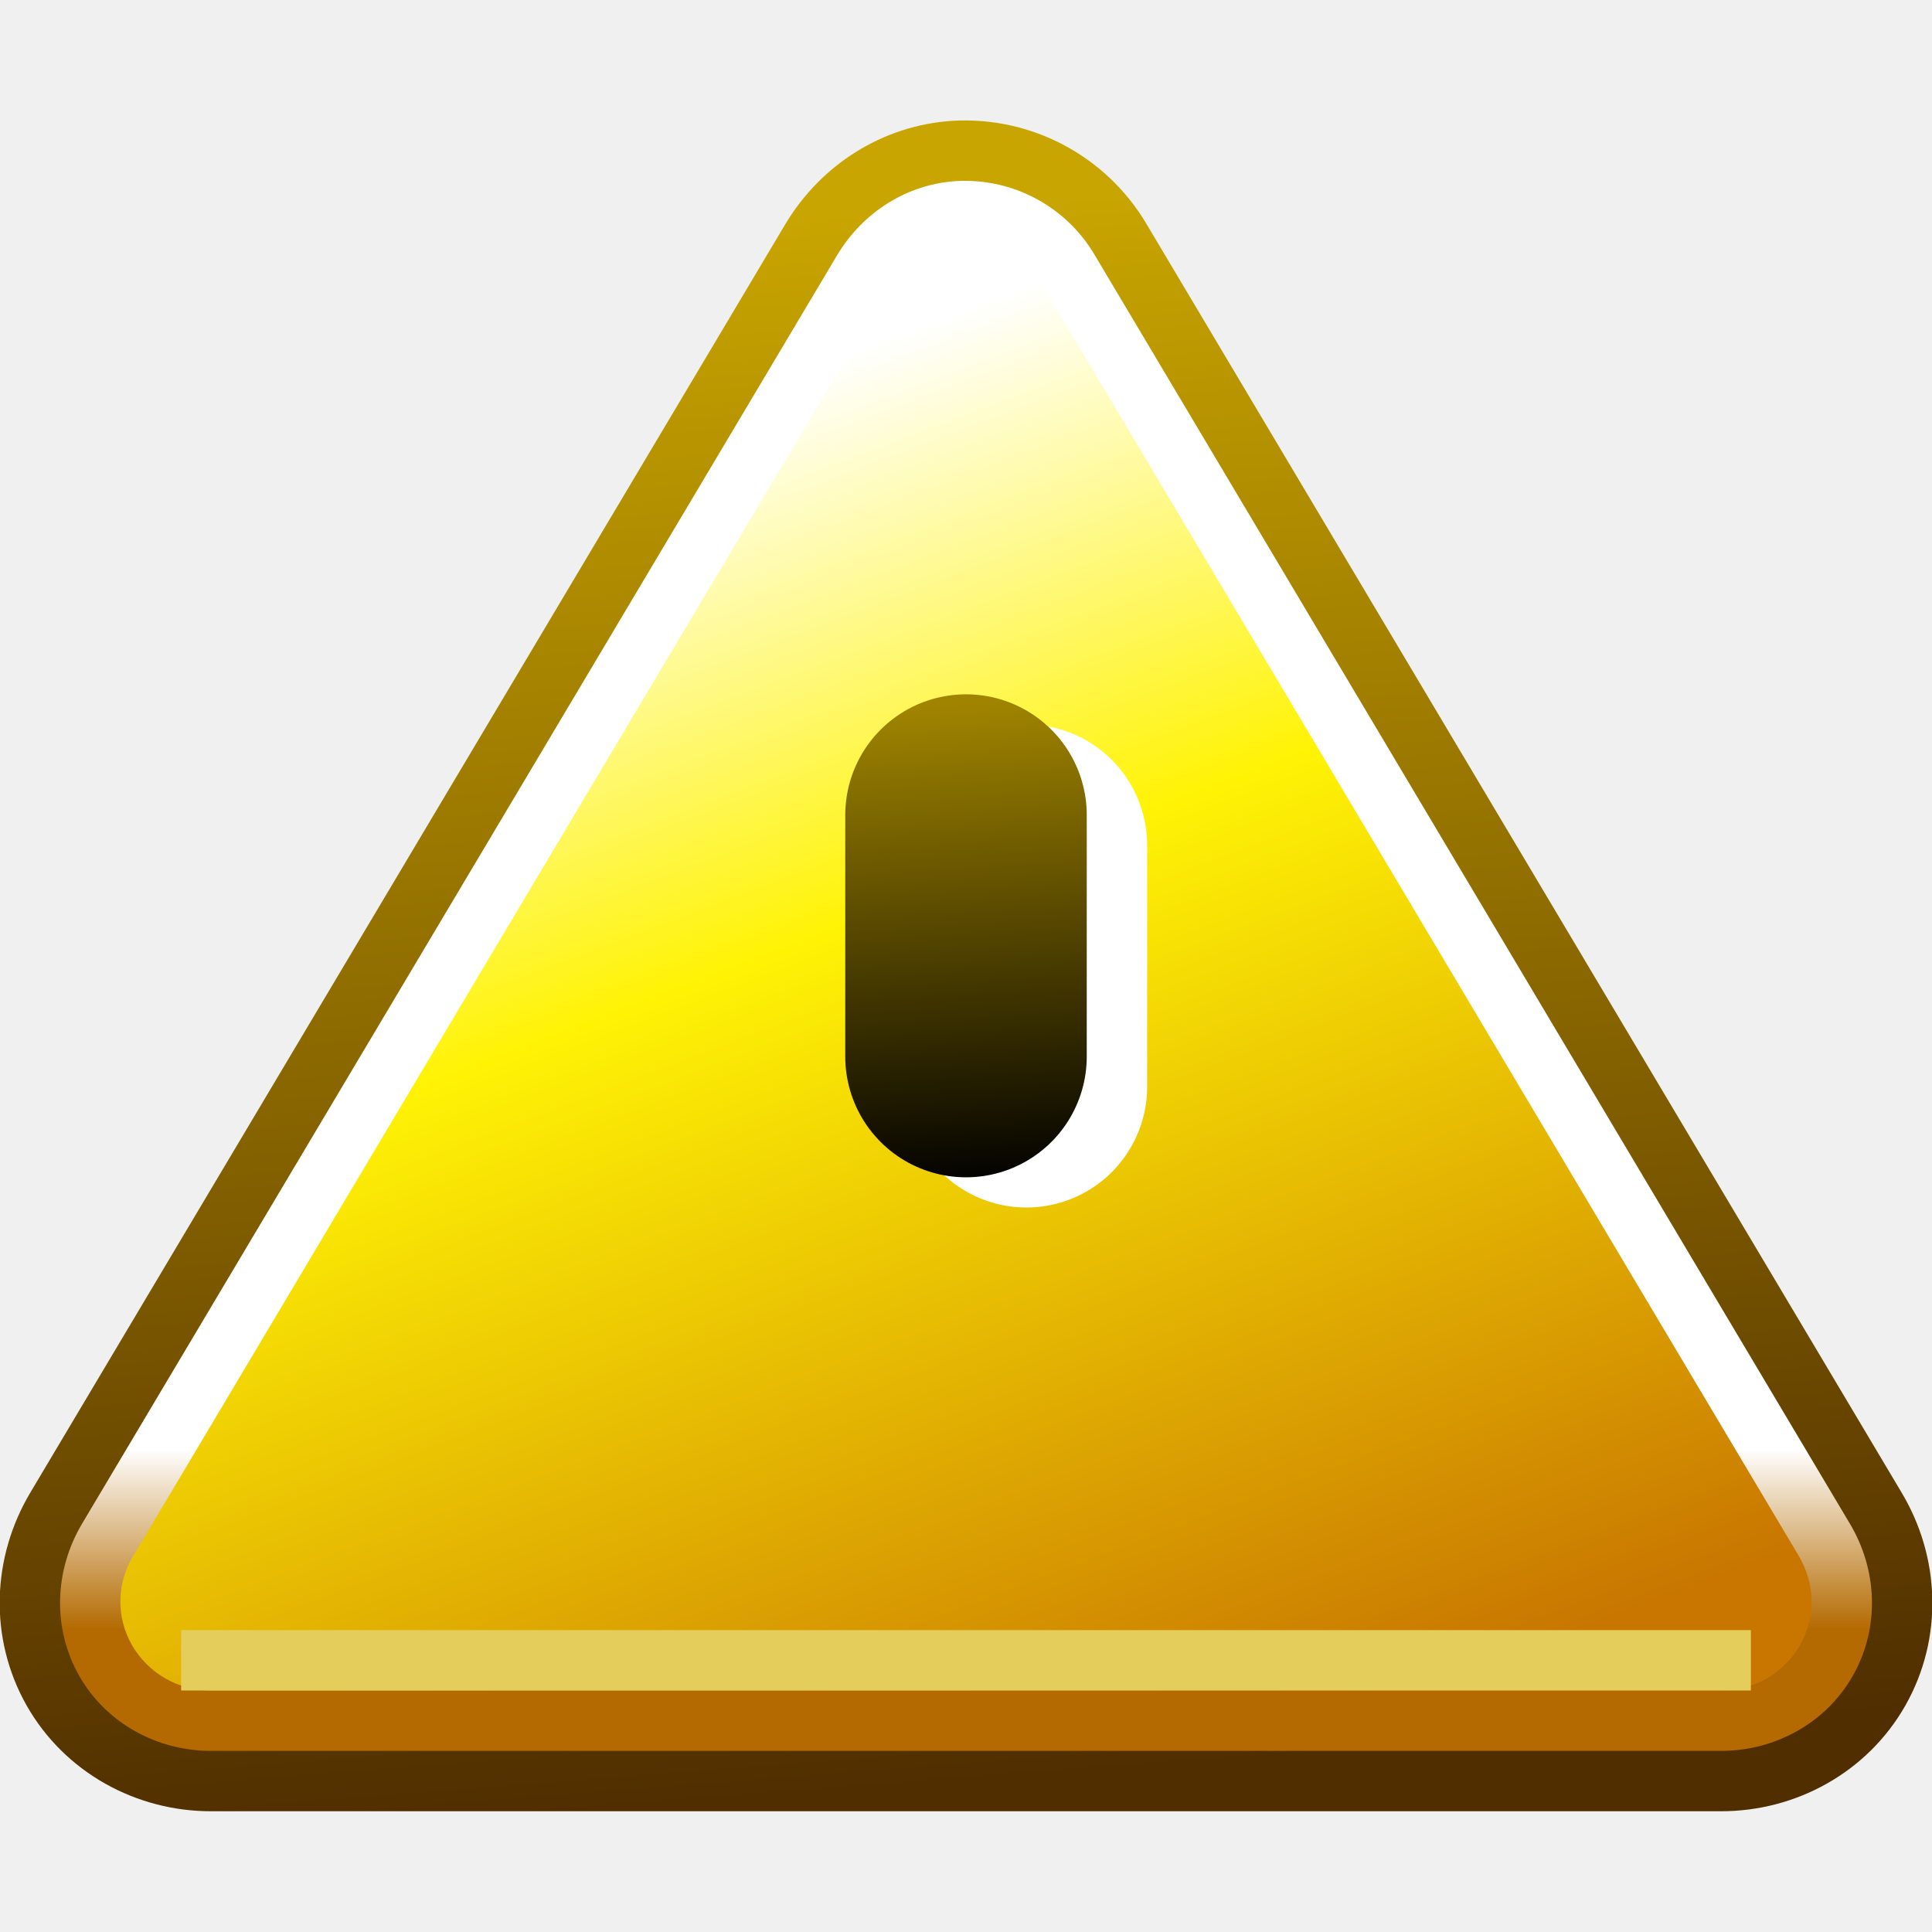
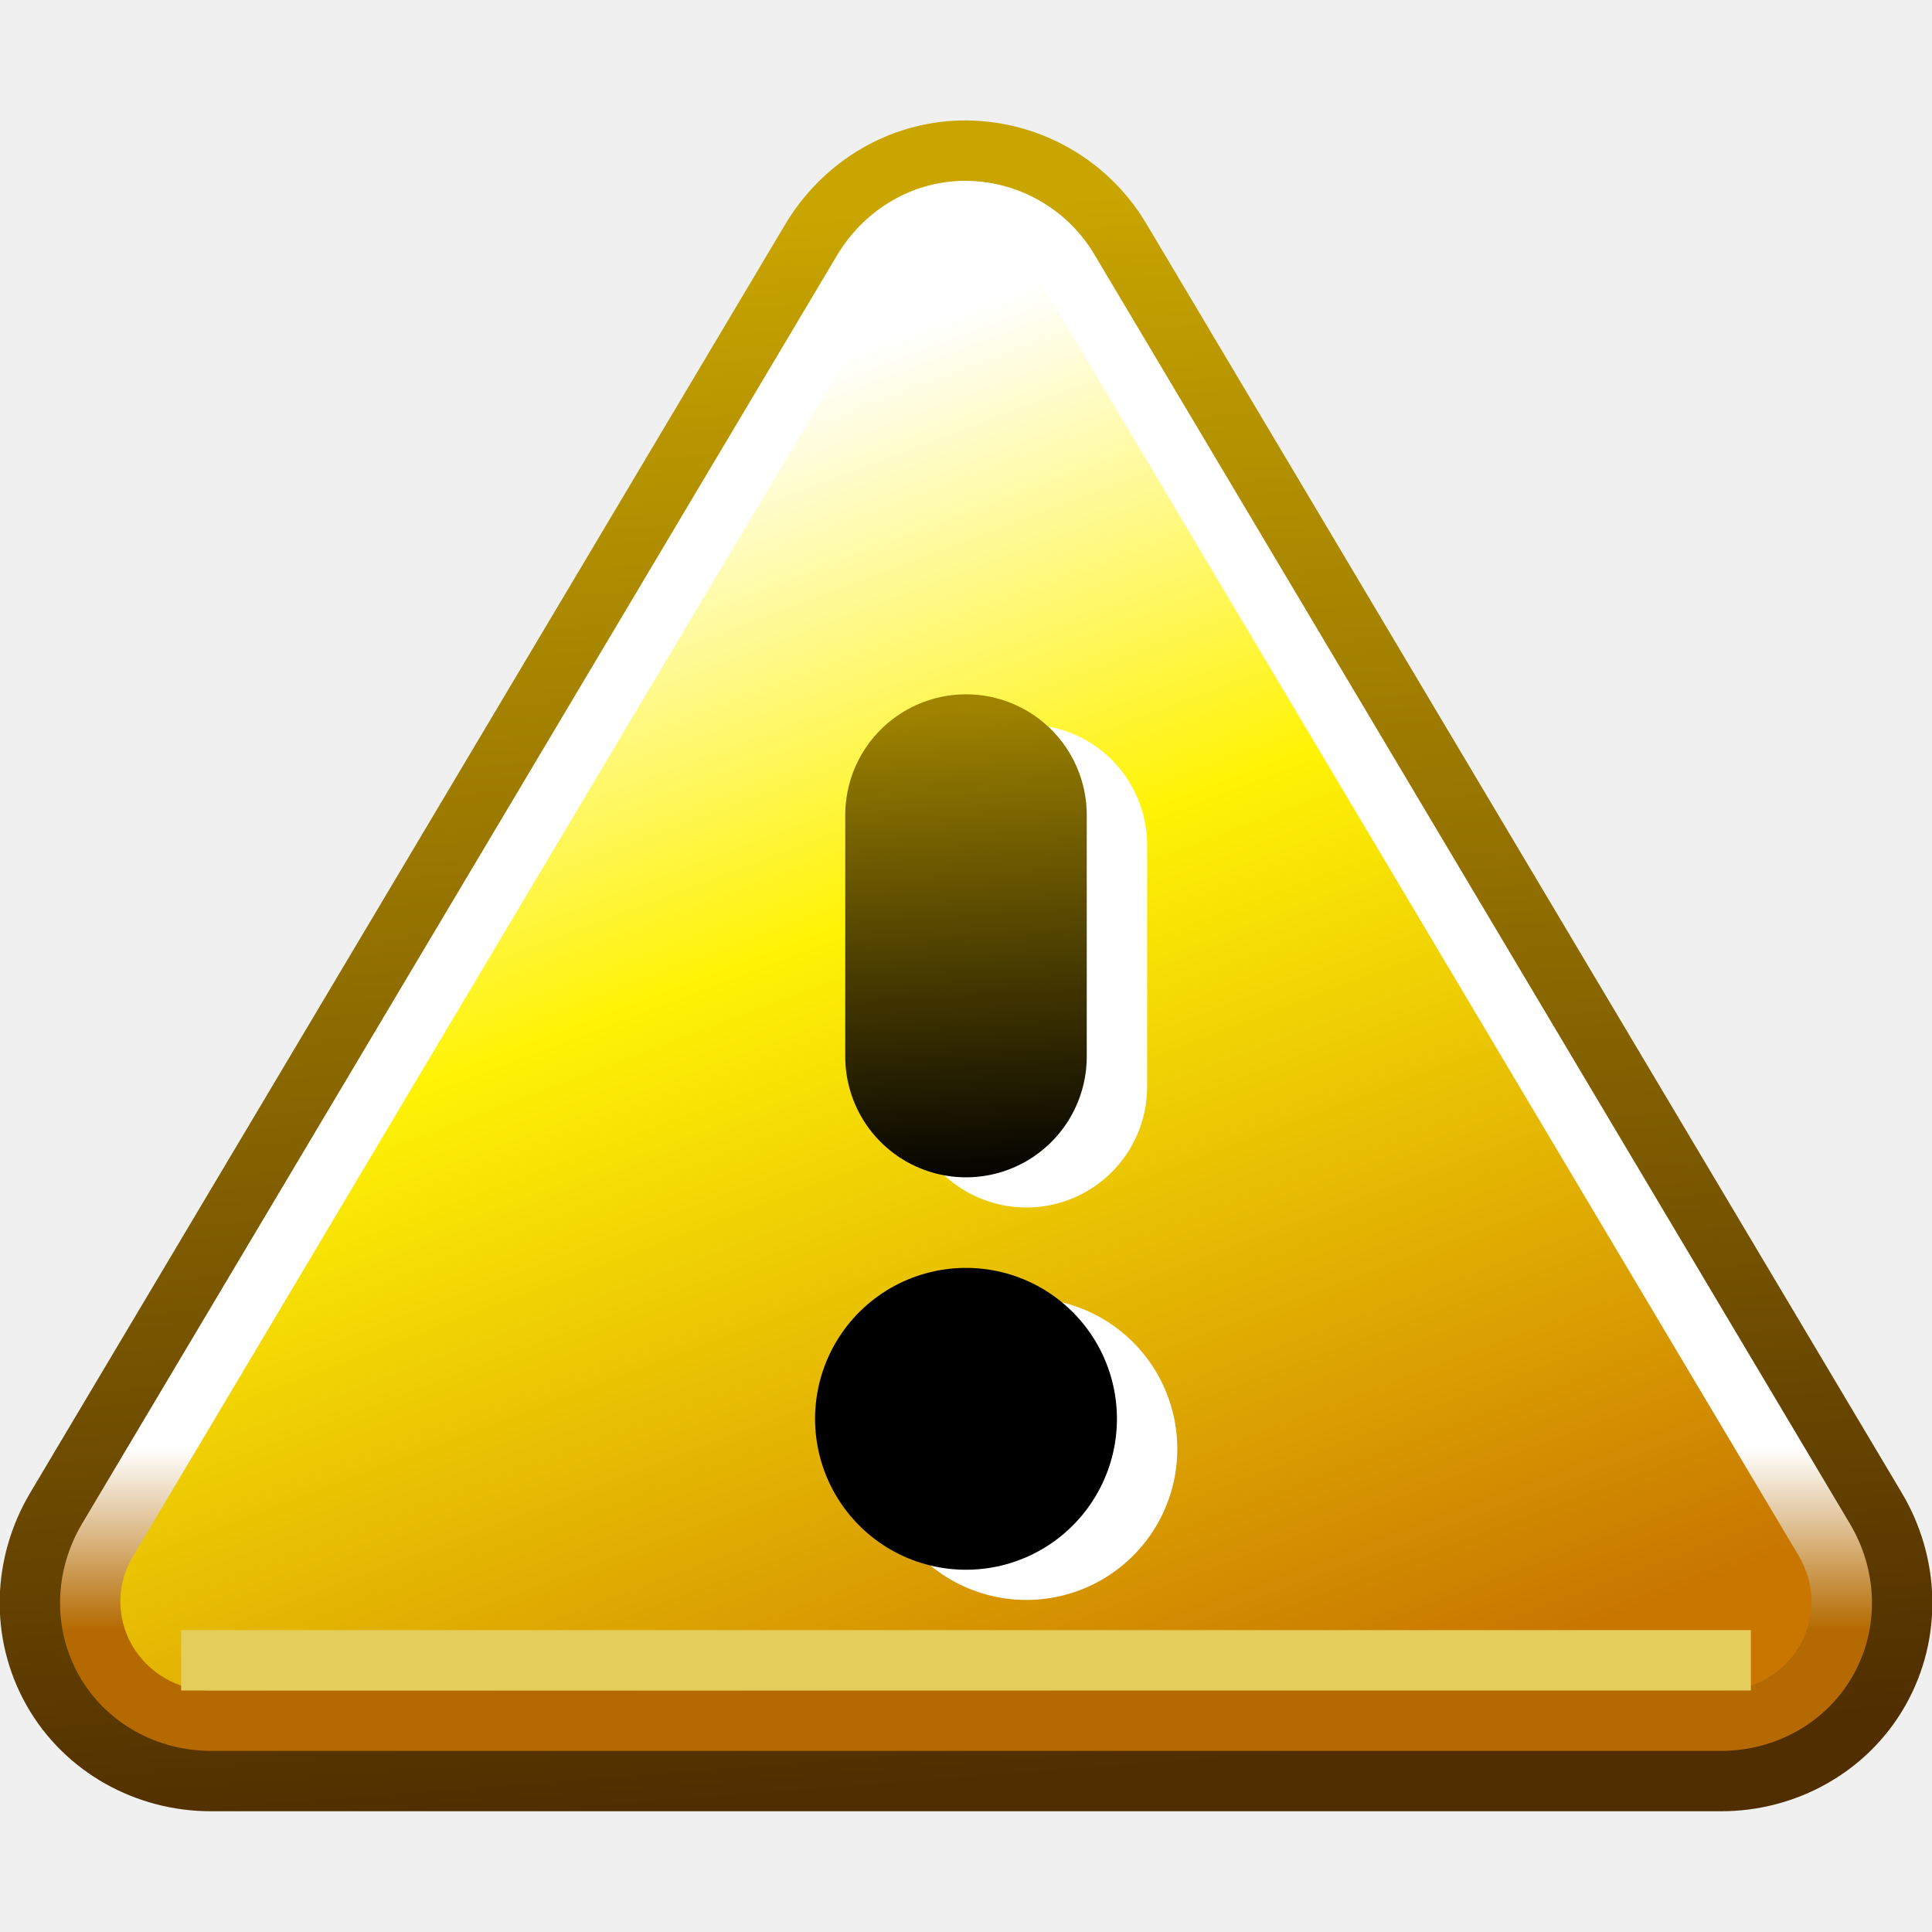
<svg xmlns="http://www.w3.org/2000/svg" xmlns:xlink="http://www.w3.org/1999/xlink" width="32" height="32" version="1">
  <defs>
    <linearGradient id="d">
      <stop offset="0" stop-color="#c87600" />
      <stop offset=".633" stop-color="#fff305" />
      <stop offset="1" stop-color="#fff" />
    </linearGradient>
    <linearGradient id="c">
      <stop offset="0" stop-color="#fff" />
      <stop offset="1" stop-color="#b46a00" />
    </linearGradient>
    <linearGradient id="b">
      <stop offset="0" stop-color="#502e00" />
      <stop offset="1" stop-color="#c8a500" />
    </linearGradient>
    <linearGradient id="a">
      <stop offset="0" />
      <stop offset="1" stop-color="#a08400" />
    </linearGradient>
    <linearGradient xlink:href="#a" id="f" x1="19" y1="19.5" x2="18.5" y2="11.5" gradientUnits="userSpaceOnUse" />
    <linearGradient xlink:href="#b" id="h" x1="10" y1="30" x2="8" y2="4" gradientUnits="userSpaceOnUse" />
    <linearGradient xlink:href="#c" id="g" x1="14.5" y1="24" x2="14.5" y2="27" gradientUnits="userSpaceOnUse" />
    <linearGradient xlink:href="#d" id="e" gradientUnits="userSpaceOnUse" gradientTransform="translate(-.5 -.5)" x1="24" y1="28.5" x2="15.5" y2="6" />
  </defs>
  <path d="M15.813 2.5c-.987.06-1.868.62-2.376 1.469l-12.5 21C.38 25.897.338 27.05.875 28c.538.95 1.556 1.503 2.625 1.5h25c1.069.003 2.087-.55 2.625-1.5.538-.95.496-2.103-.063-3.031l-12.5-21a2.993 2.993 0 0 0-2.75-1.469z" fill="url(#e)" fill-rule="evenodd" />
  <path d="M17 14v4" fill="none" stroke="#fff" stroke-width="4" stroke-linecap="round" />
  <path d="M16 13.5v4" fill="none" stroke="url(#f)" stroke-width="4" stroke-linecap="round" />
-   <path d="M17 24" fill="none" stroke="#fff" stroke-width="5" stroke-linecap="round" />
-   <path d="M16 23.5" fill="none" stroke="#000" stroke-width="5" stroke-linecap="round" />
+   <path d="M17 24L17 24" fill="none" stroke="#fff" stroke-width="5" stroke-linecap="round" />
+   <path d="M16 23.5L16 23.5" fill="none" stroke="#000" stroke-width="5" stroke-linecap="round" />
  <path d="M15.813 2.5c-.987.06-1.868.62-2.376 1.469l-12.5 21C.38 25.897.338 27.05.875 28c.538.95 1.556 1.503 2.625 1.5h25c1.069.003 2.087-.55 2.625-1.5.538-.95.496-2.103-.063-3.031l-12.5-21a2.993 2.993 0 0 0-2.75-1.469zm.093 1.5c.546-.035 1.078.253 1.375.75l12.5 21c.293.487.296 1.033.032 1.5A1.502 1.502 0 0 1 28.5 28h-25a1.502 1.502 0 0 1-1.313-.75 1.451 1.451 0 0 1 .032-1.5l12.5-21c.265-.442.711-.72 1.187-.75z" fill="url(#g)" fill-rule="evenodd" />
  <path d="M15.813 2.5c-.987.06-1.868.62-2.376 1.469l-12.5 21C.38 25.897.338 27.05.875 28c.538.95 1.556 1.503 2.625 1.5h25c1.069.003 2.087-.55 2.625-1.5.538-.95.496-2.103-.063-3.031l-12.5-21a2.993 2.993 0 0 0-2.75-1.469z" fill="none" stroke="url(#h)" stroke-linejoin="round" />
  <path d="M29 27.5H3" fill="none" stroke="#e5cd5b" />
</svg>
